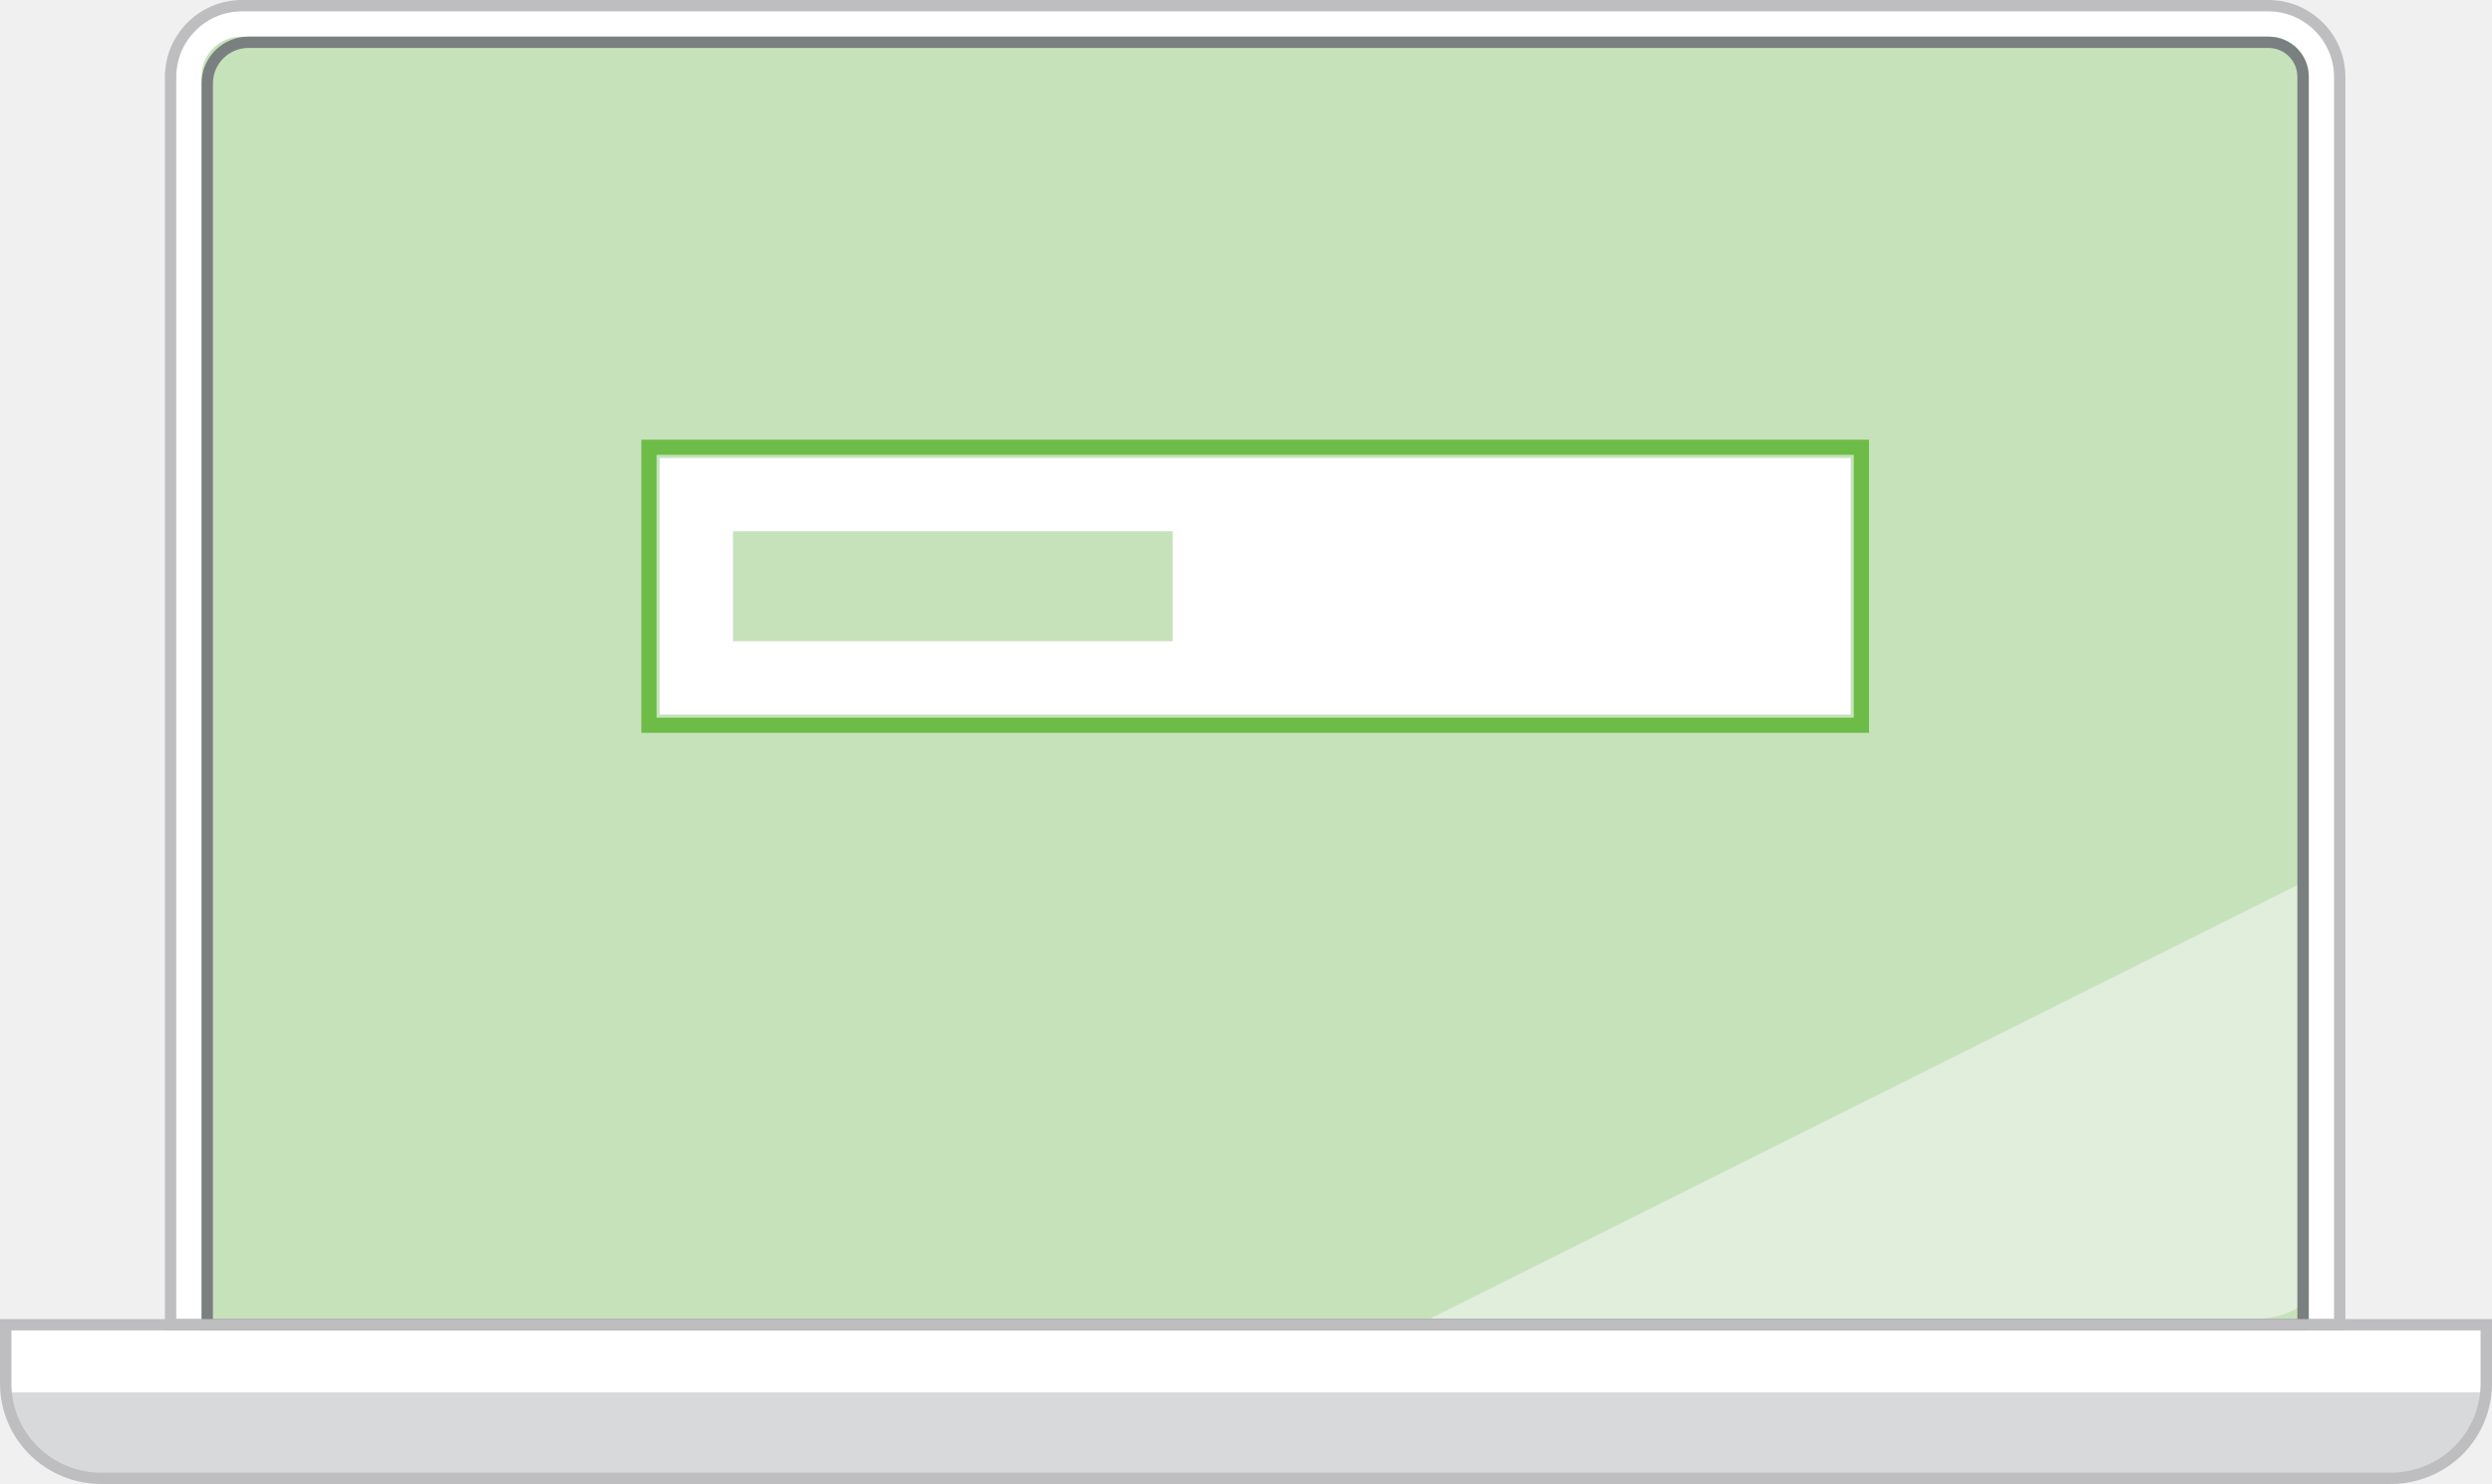
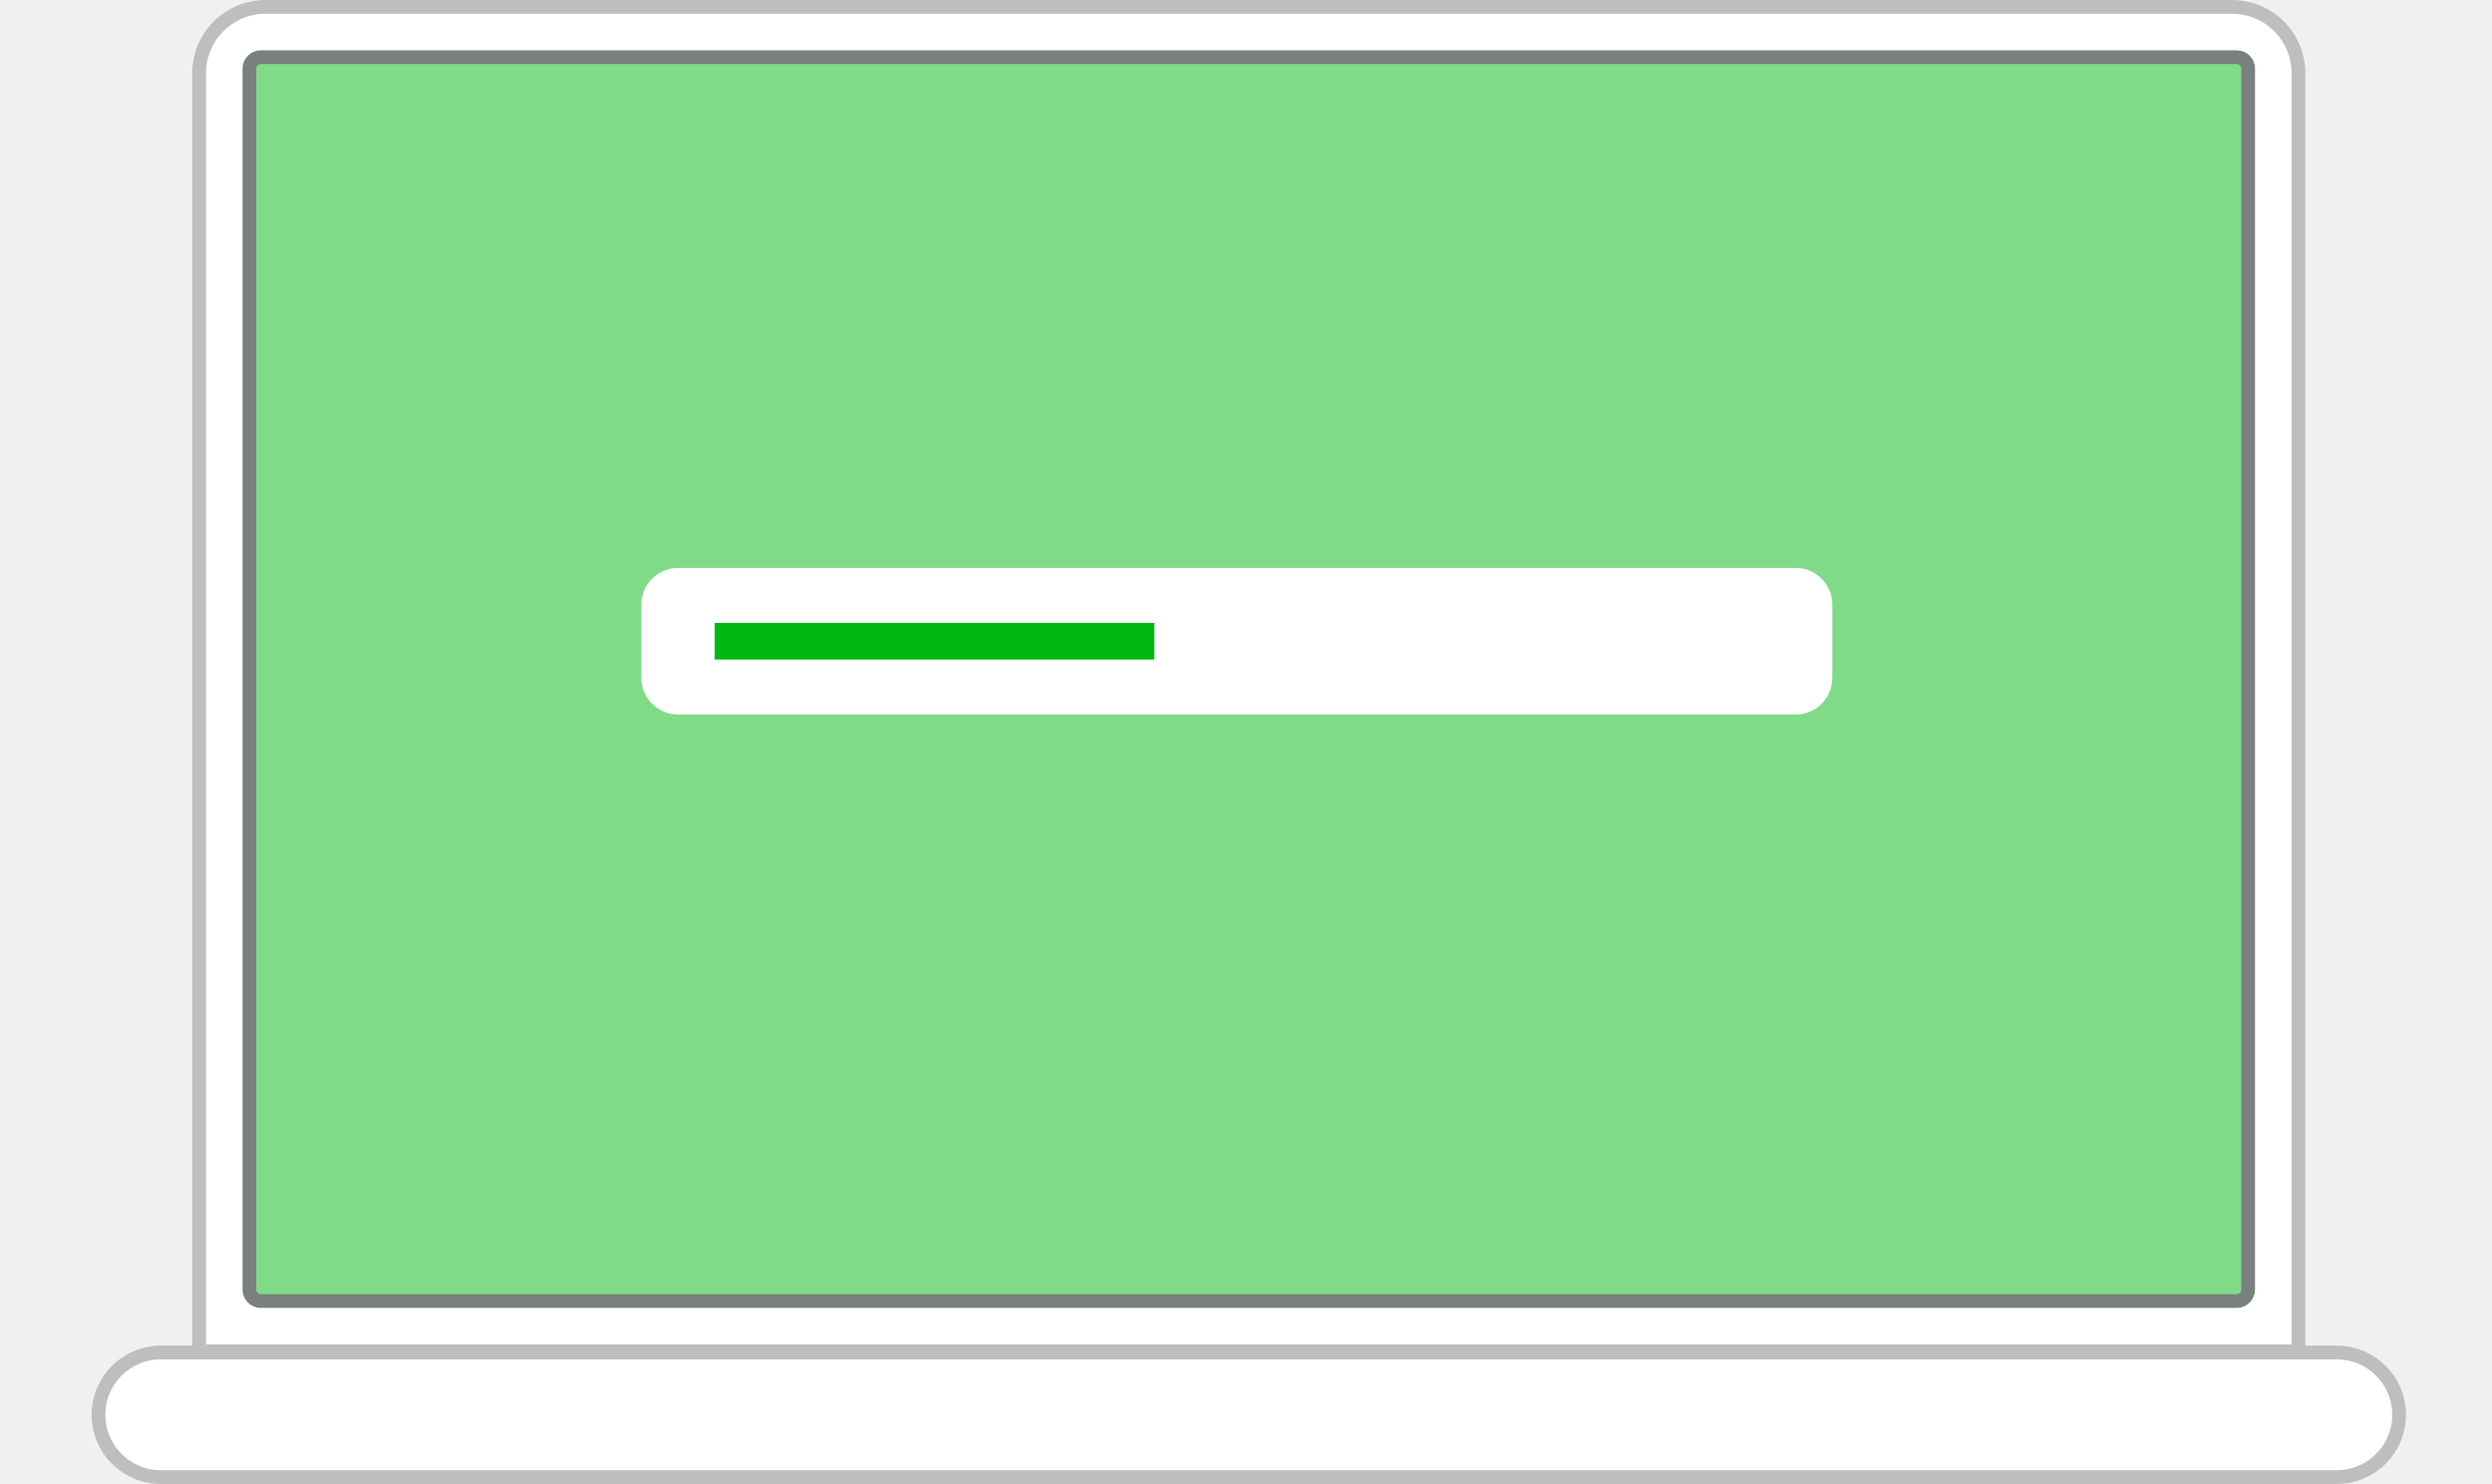
- <svg xmlns="http://www.w3.org/2000/svg" width="136" height="81" viewBox="0 0 136 81">
-   <g fill="none" fill-rule="evenodd">
-     <path fill="#FFF" fill-rule="nonzero" d="M135.794 39.618l.156.004a3.588 3.588 0 013.432 3.585v67.79H21.618v-67.79a3.588 3.588 0 013.588-3.589h110.588z" transform="translate(-12 -39)" />
-     <path fill="#C6E2BA" d="M25.16 41h110.68a2.16 2.16 0 012.16 2.16V111H23V43.16A2.16 2.16 0 0125.16 41z" transform="translate(-12 -39)" />
-     <path fill="#E1EEDC" fill-rule="nonzero" d="M138 109.462V87l-48 24h44.923c1.7 0 3.077-.689 3.077-1.538z" transform="translate(-12 -39)" />
-     <path fill="#BEBDC0" fill-rule="nonzero" d="M135.794 39H25.206A4.206 4.206 0 0021 43.207v68.41h119v-68.41A4.206 4.206 0 00135.794 39zm0 .618l.156.004a3.588 3.588 0 013.432 3.585v67.79H21.618v-67.79a3.588 3.588 0 013.588-3.589h110.588z" transform="translate(-12 -39)" />
-     <path fill="#7A7F80" fill-rule="nonzero" d="M135.804 41H25.562A2.554 2.554 0 0023 43.546v68.073h115V43.185A2.19 2.19 0 00135.804 41zm0 .618l.112.004a1.57 1.57 0 011.462 1.563V111H23.621V43.546c0-1.064.87-1.928 1.94-1.928h110.243z" transform="translate(-12 -39)" />
-     <path fill="#FFF" fill-rule="nonzero" d="M12.62 111.616h134.76v2.9c0 1.29-.517 2.529-1.435 3.442a4.913 4.913 0 01-3.463 1.425H17.518a4.913 4.913 0 01-3.463-1.425l-.15-.156a4.851 4.851 0 01-1.285-3.286v-2.9z" transform="translate(-12 -39)" />
-     <path fill="#D8D9DA" fill-rule="nonzero" d="M17.694 120H142.31c2.784 0 5.072-2.206 5.189-5h-135c.115 2.797 2.407 5.003 5.194 5z" transform="translate(-12 -39)" />
-     <path fill="#BEBDC0" fill-rule="nonzero" d="M148 111v3.516c0 1.454-.581 2.85-1.616 3.878a5.536 5.536 0 01-3.902 1.606H17.518a5.536 5.536 0 01-3.902-1.606A5.467 5.467 0 0112 114.516V111h136zm-.62.616H12.62v2.9c0 1.219.46 2.39 1.286 3.286l.15.156a4.913 4.913 0 003.462 1.425h124.964a4.913 4.913 0 003.463-1.425 4.853 4.853 0 001.434-3.442v-2.9z" transform="translate(-12 -39)" />
-     <path fill="#6DBC47" fill-rule="nonzero" d="M114 63H47v16h67V63zm-.831.826v14.347H47.83V63.826h65.338z" transform="translate(-12 -39)" />
-     <path fill="#FFF" fill-rule="nonzero" d="M113 64L113 78 48 78 48 64z" transform="translate(-12 -39)" />
-     <path fill="#C6E2BA" fill-rule="nonzero" d="M52 68H76V74H52z" transform="translate(-12 -39)" />
-   </g>
+ <svg xmlns="http://www.w3.org/2000/svg" width="136" height="81" viewBox="0 0 136 81" fill="none">
+   <path d="M10.867 4C10.867 1.998 12.49 0.375 14.492 0.375H121.814C123.816 0.375 125.439 1.998 125.439 4V73.761H10.867V4Z" fill="white" stroke="#BEBDC0" stroke-width="0.75" />
+   <rect x="13.612" y="3.121" width="109.081" height="67.894" rx="0.625" fill="#00B812" fill-opacity="0.5" stroke="#7A7F80" stroke-width="0.75" />
+   <path d="M98 31C99.105 31 100 31.895 100 33V37C100 38.105 99.105 39 98 39H37C35.895 39 35 38.105 35 37V33C35 31.895 35.895 31 37 31H98Z" fill="white" />
+   <path d="M39 34H63V36H39V34Z" fill="#00B812" />
+   <rect x="5.375" y="73.824" width="125.555" height="6.801" rx="3.4" fill="white" stroke="#BEBDC0" stroke-width="0.75" />
</svg>
